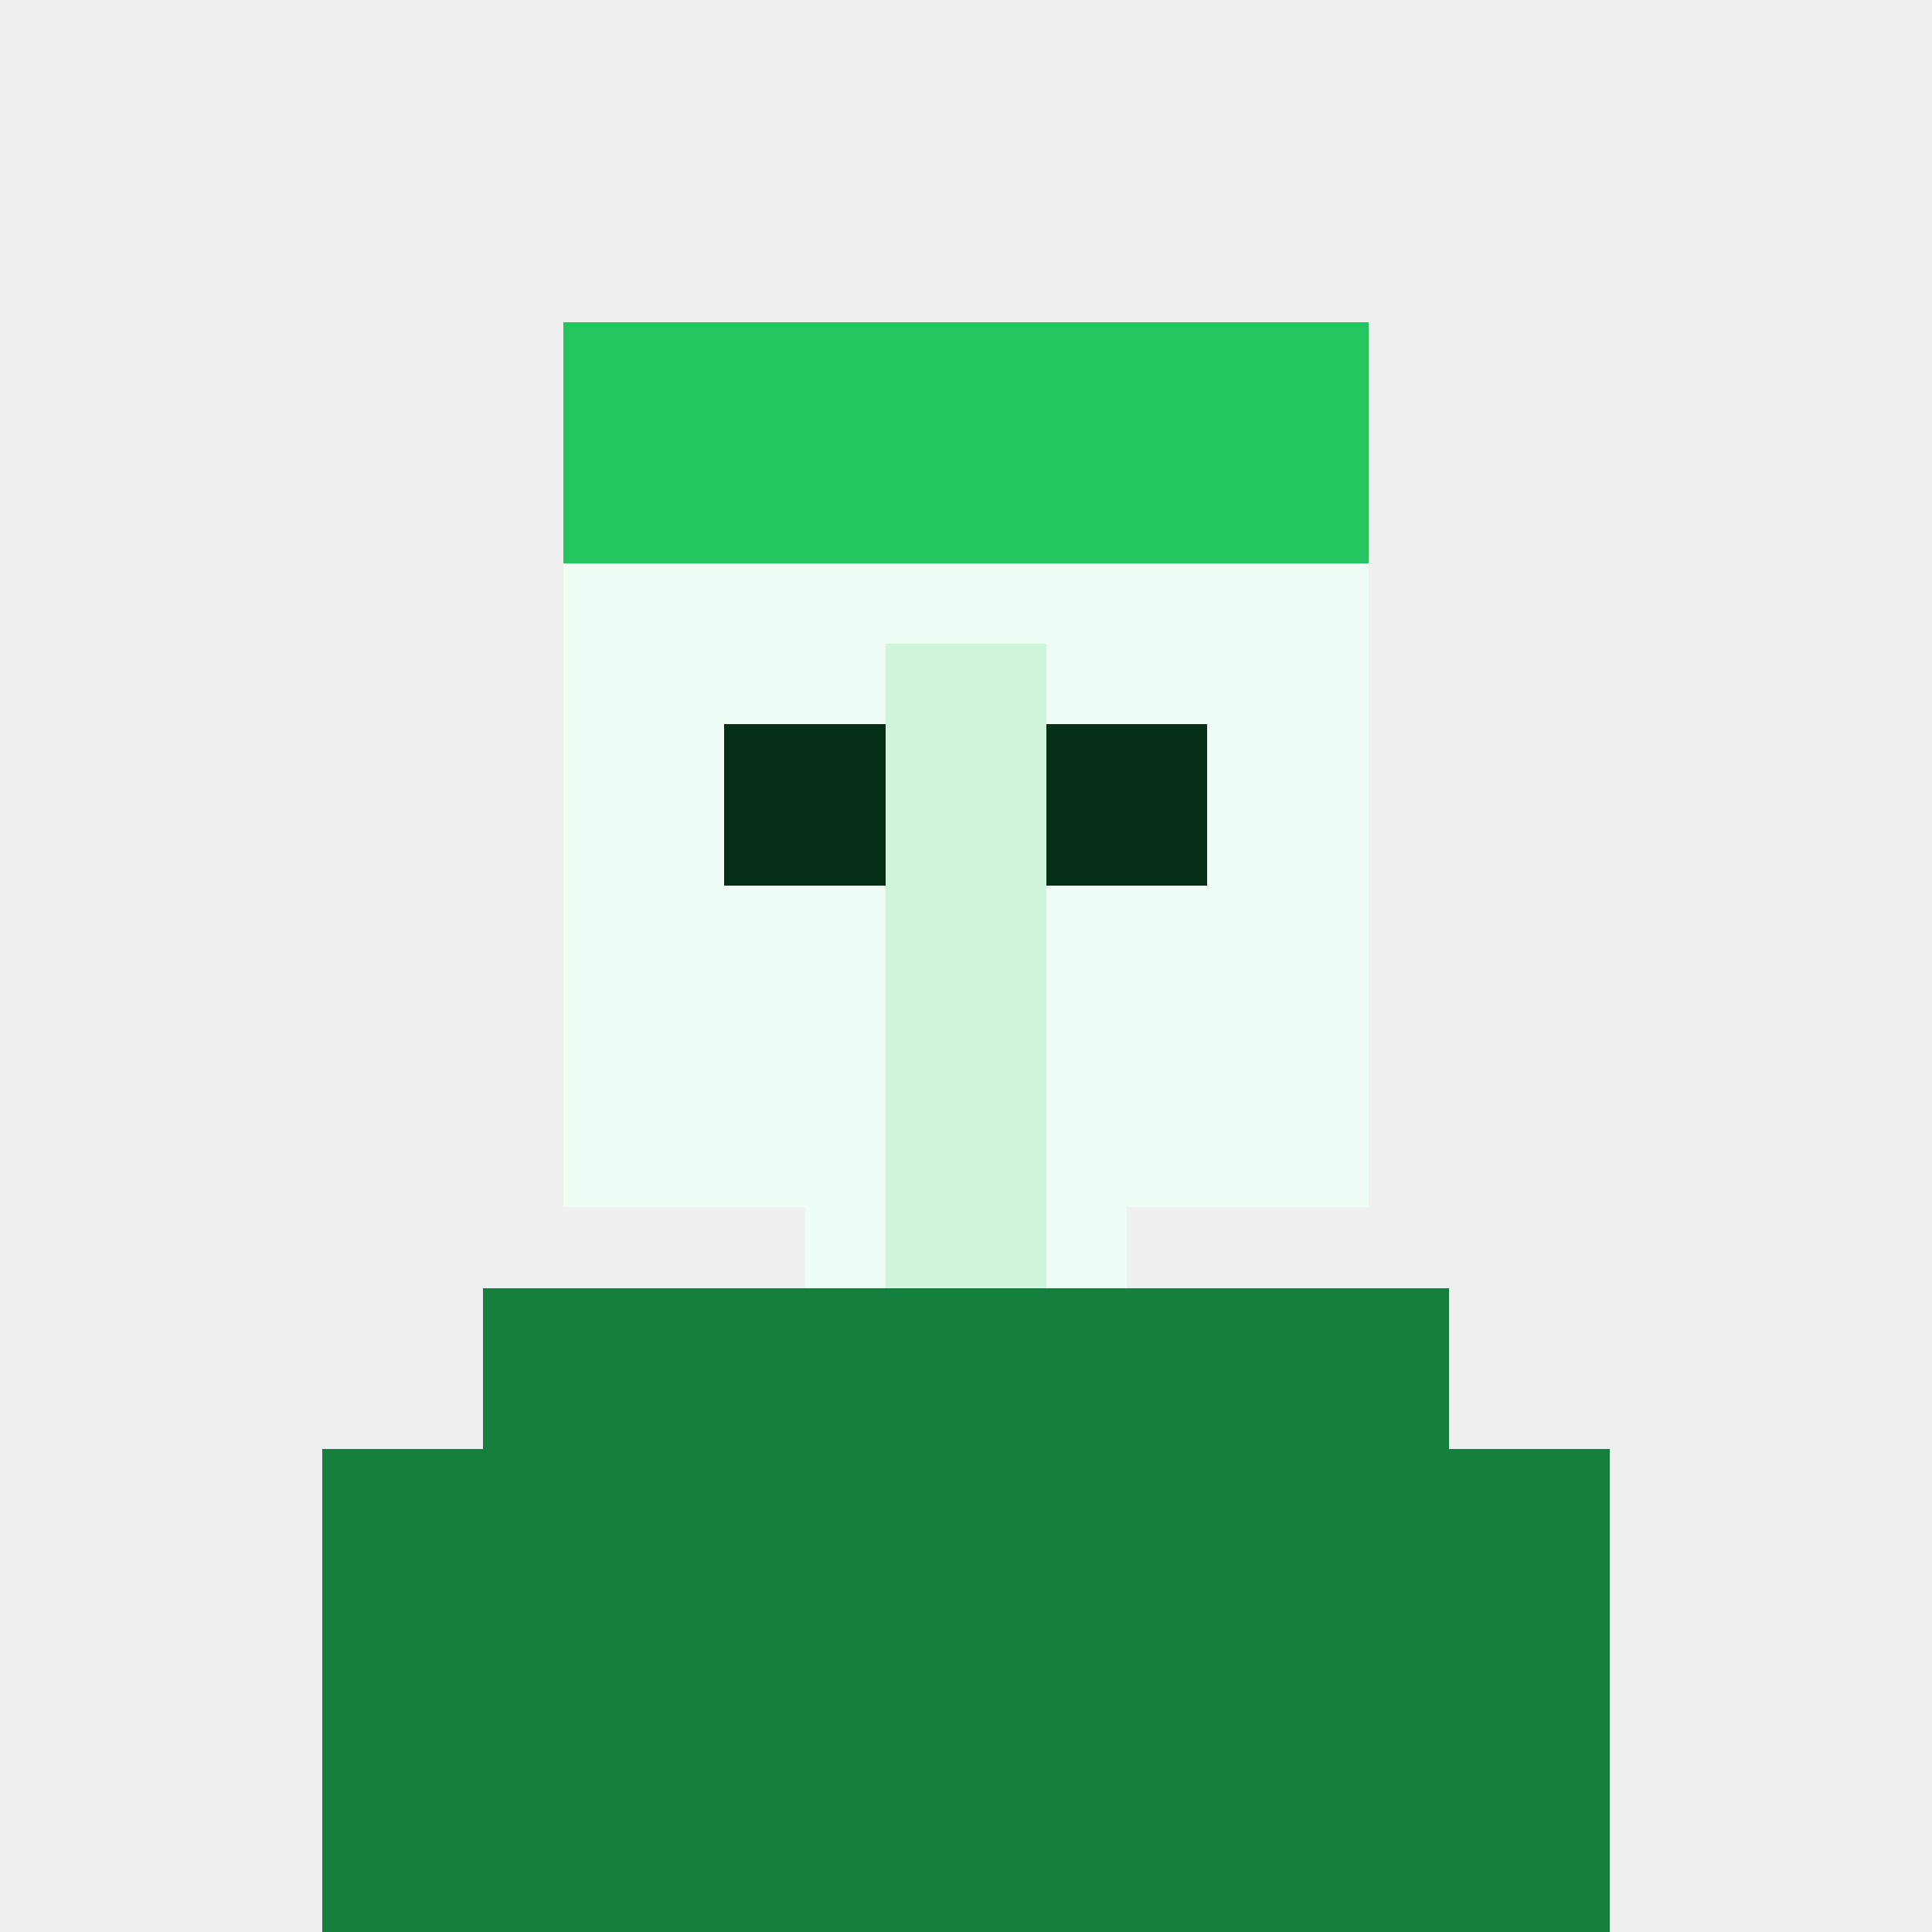
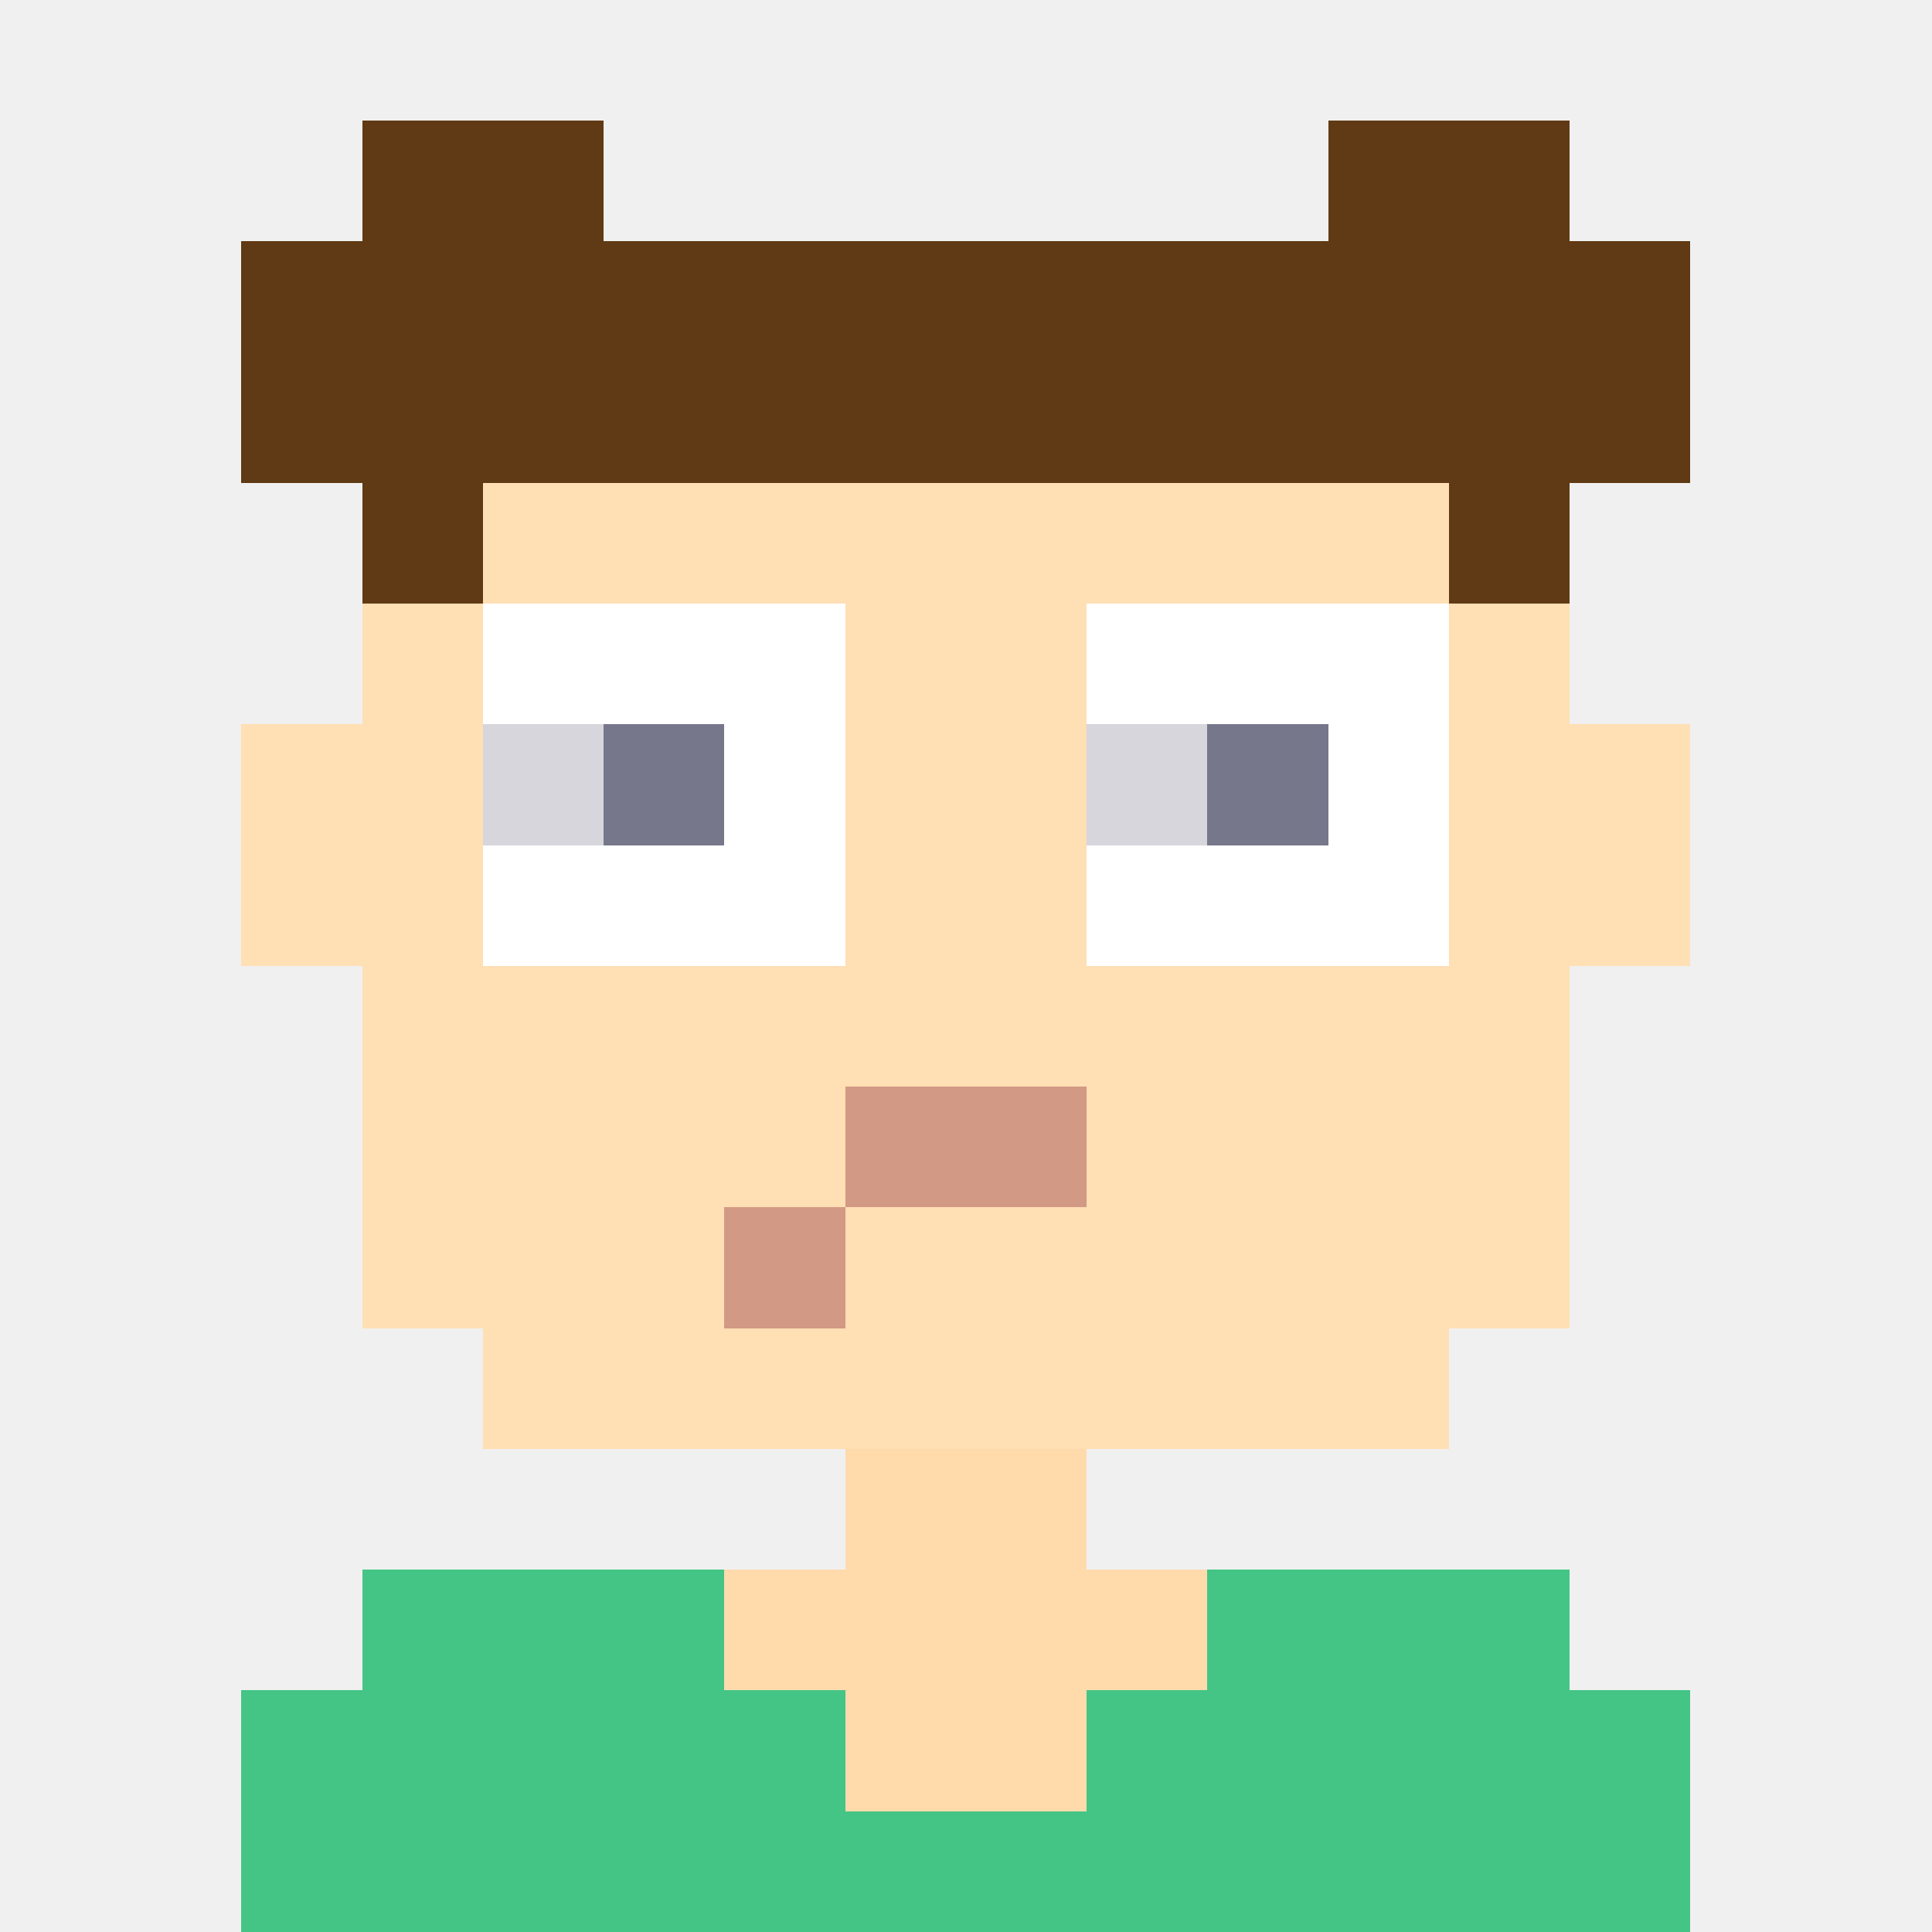
- <svg xmlns="http://www.w3.org/2000/svg" viewBox="0 0 24 24" shape-rendering="crispEdges">
-   <rect x="4" y="18" width="16" height="6" fill="#15803d" />
-   <rect x="6" y="16" width="12" height="2" fill="#15803d" />
-   <rect x="10" y="14" width="4" height="2" fill="#f0fdf4" />
-   <rect x="7" y="6" width="10" height="9" fill="#f0fdf4" />
-   <rect x="7" y="4" width="10" height="3" fill="#22c55e" />
-   <rect x="9" y="9" width="2" height="2" fill="#052e16" />
-   <rect x="13" y="9" width="2" height="2" fill="#052e16" />
-   <rect x="11" y="8" width="2" height="8" fill="#4ade80" opacity="0.2" />
+ <svg xmlns="http://www.w3.org/2000/svg" viewBox="0 0 16 16" fill="none" shape-rendering="crispEdges">
+   <mask id="viewboxMask">
+     <rect width="16" height="16" rx="0" ry="0" x="0" y="0" fill="#fff" />
+   </mask>
+   <g mask="url(#viewboxMask)">
+     <path d="M4 2h8v1h1v3h1v2h-1v3h-1v1H9v1h4v1h1v2H2v-2h1v-1h4v-1H4v-1H3V8H2V6h1V3h1V2Z" fill="#ffdbac" />
+     <path d="M4 2h8v1h1v3h1v2h-1v3h-1v1H4v-1H3V8H2V6h1V3h1V2Z" fill="#fff" fill-opacity=".1" />
+     <path d="M10 13h3v1h1v2H2v-2h1v-1h3v1h1v1h2v-1h1v-1Z" fill="#44c585" />
+     <path fill="#fff" d="M4 5h3v3H4zM9 5h3v3H9z" />
+     <path fill="#76778b" d="M4 6h2v1H4zM9 6h2v1H9z" />
+     <path fill="#fff" fill-opacity=".7" d="M4 6h1v1H4zM9 6h1v1H9z" />
+     <path d="M9 9v1H7v1H6v-1h1V9h2Z" fill="#d29985" />
+     <path d="M5 1H3v1H2v2h1v1h1V4h8v1h1V4h1V2h-1V1h-2v1H5V1Z" fill="#603a14" />
+   </g>
</svg>
